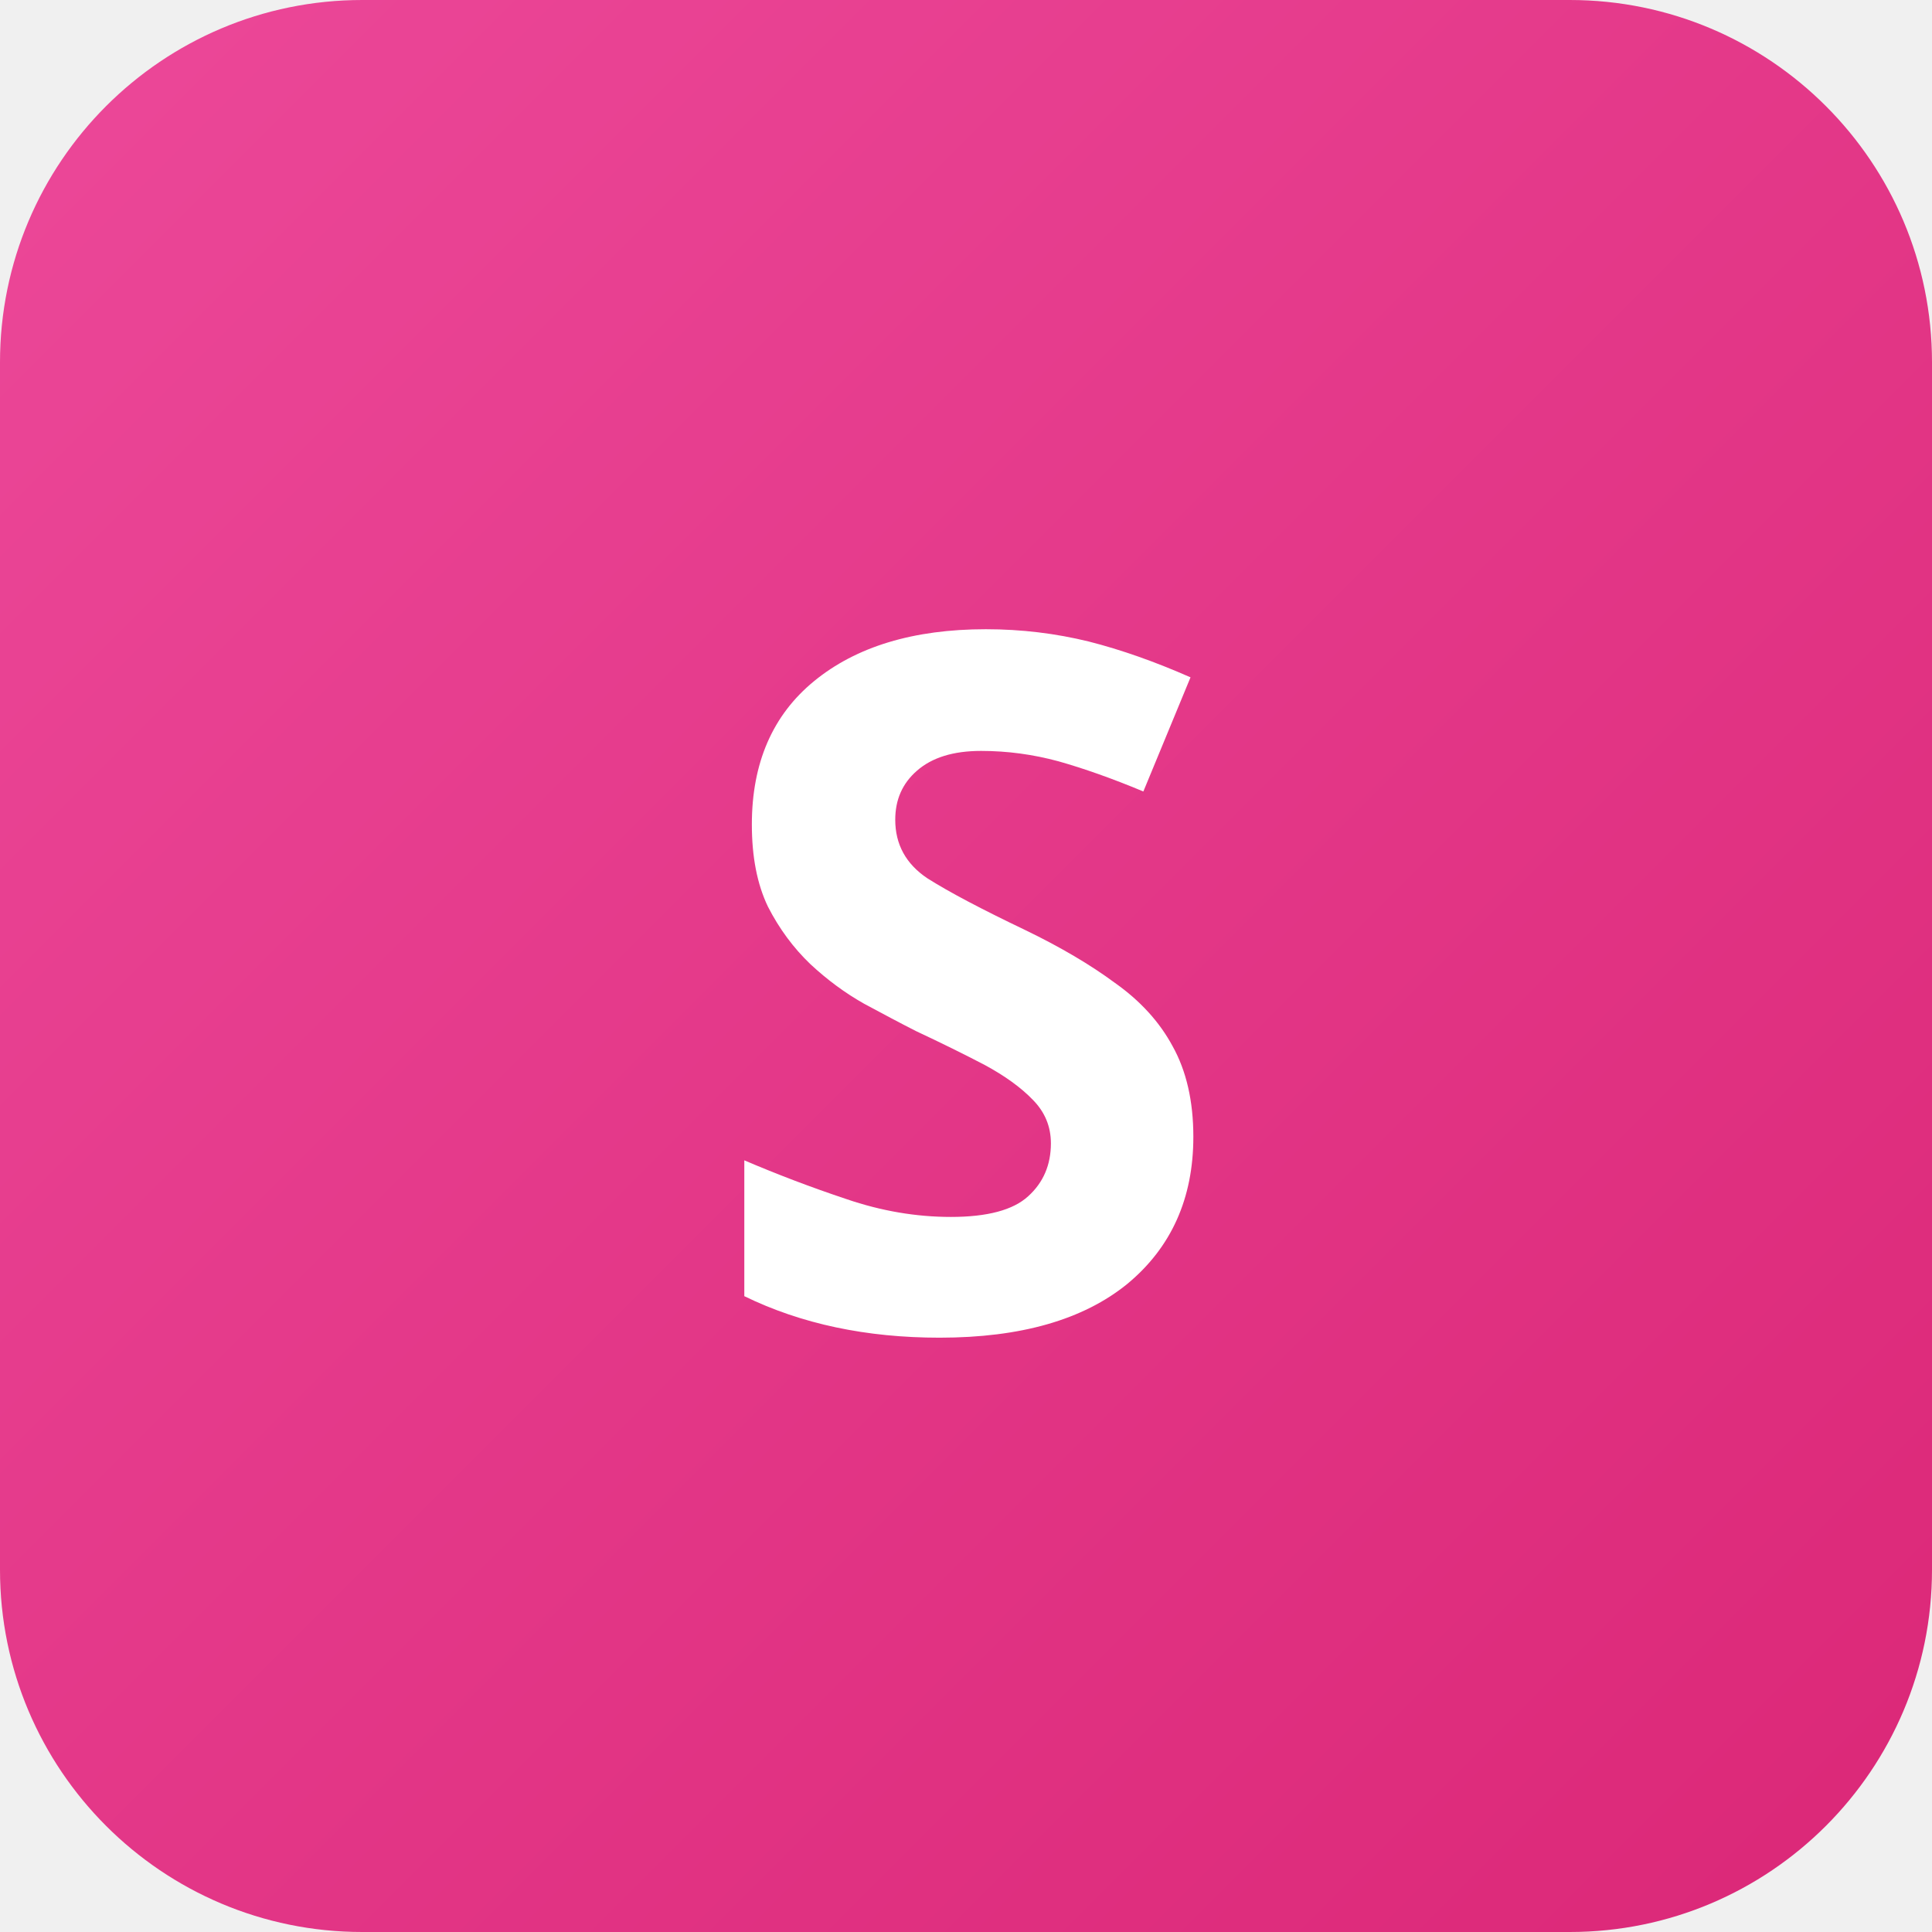
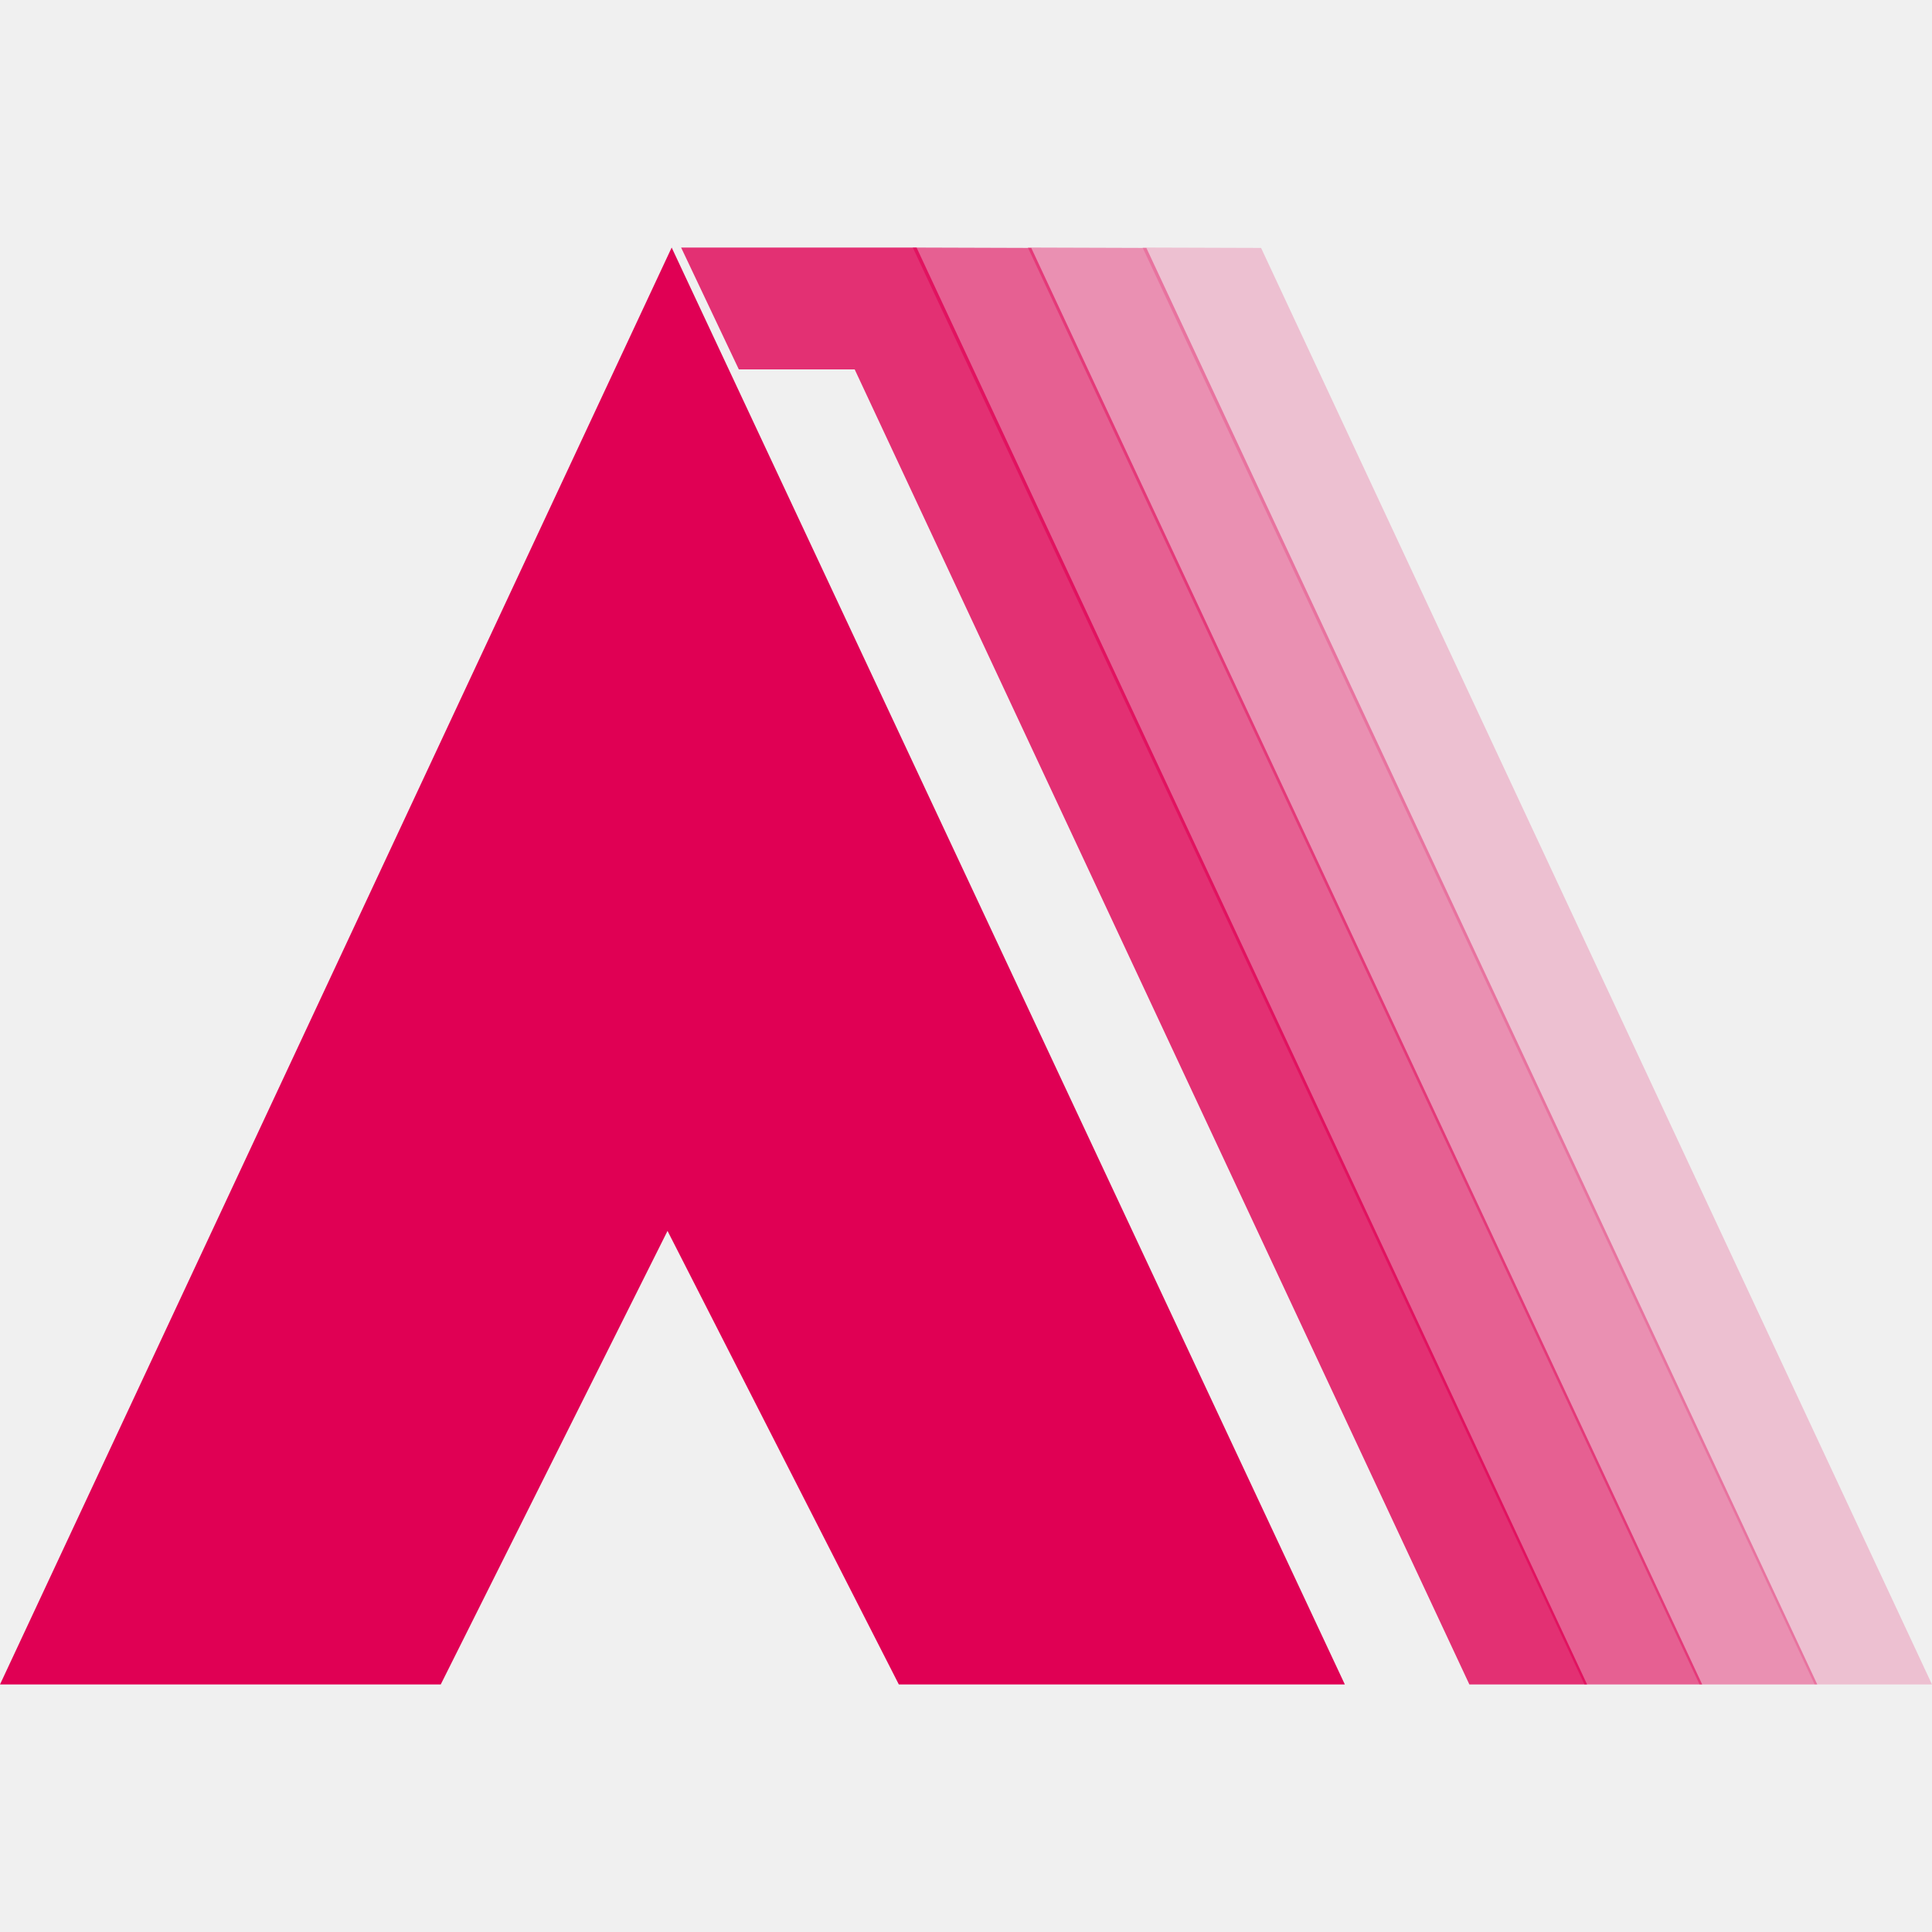
- <svg xmlns="http://www.w3.org/2000/svg" viewBox="0 0 32 32" width="32" height="32">
-   <defs>
-     <linearGradient id="grad" x1="0%" y1="0%" x2="100%" y2="100%">
-       <stop offset="0%" stop-color="#ec4899" />
-       <stop offset="100%" stop-color="#db2777" />
-     </linearGradient>
-   </defs>
-   <rect width="32" height="32" rx="6" fill="url(#grad)" />
-   <text x="16" y="22" text-anchor="middle" fill="white" font-family="system-ui,sans-serif" font-size="16" font-weight="600">S</text>
+ <svg xmlns="http://www.w3.org/2000/svg" xml:space="preserve" viewBox="0 0 512 512">
+   <path d="M180.5 65.6h62.4l177.7 380.8h-31.2L226.5 97.9h-30.7z" style="opacity:.8;fill:#e00054" />
+   <path d="m116.8 446.4 60.1-120.2 61.3 120.2h118.2L178 65.6 0 446.4z" style="fill:#e00054" />
+   <path d="m272.4 65.6 178 380.8h31.2L303.8 65.7z" style="opacity:.4;fill:#e00054" />
+   <path d="m302.8 65.6 178.1 380.8H512L334.2 65.7z" style="opacity:.2;fill:#e00054" />
+   <path d="m241.9 65.6 178 380.8h31.2L273.3 65.7z" style="opacity:.6;fill:#e00054" />
</svg>
